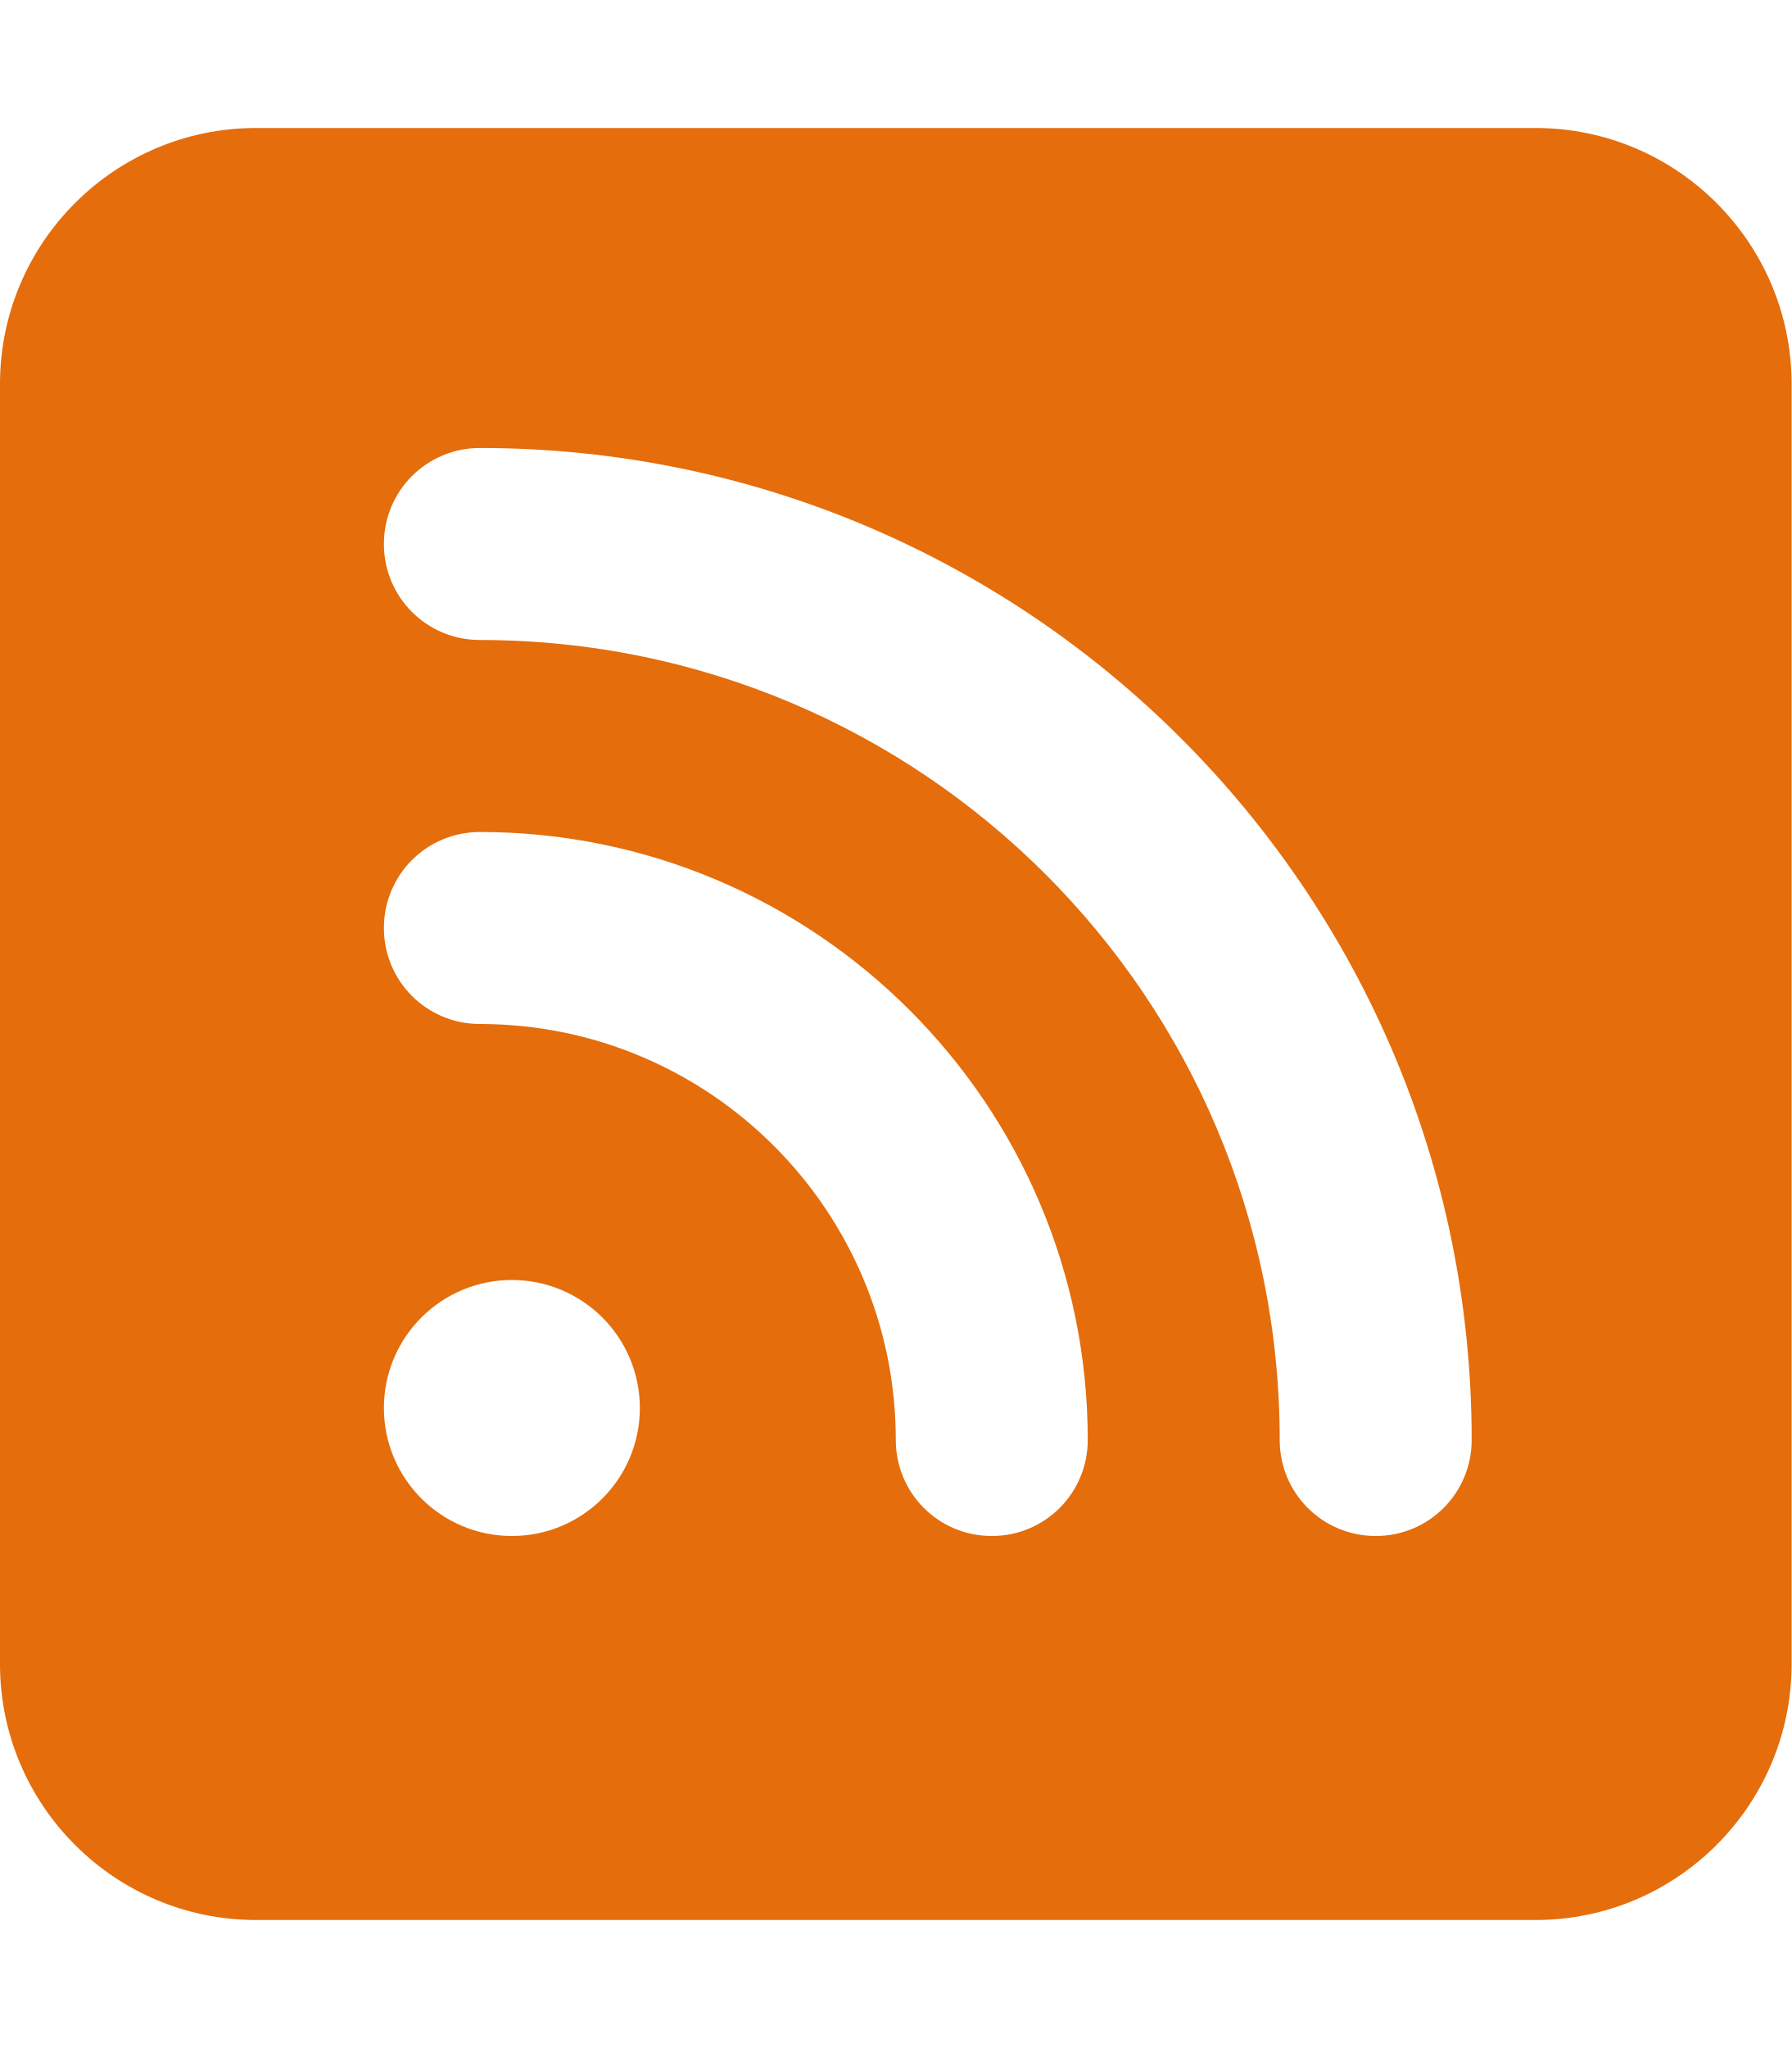
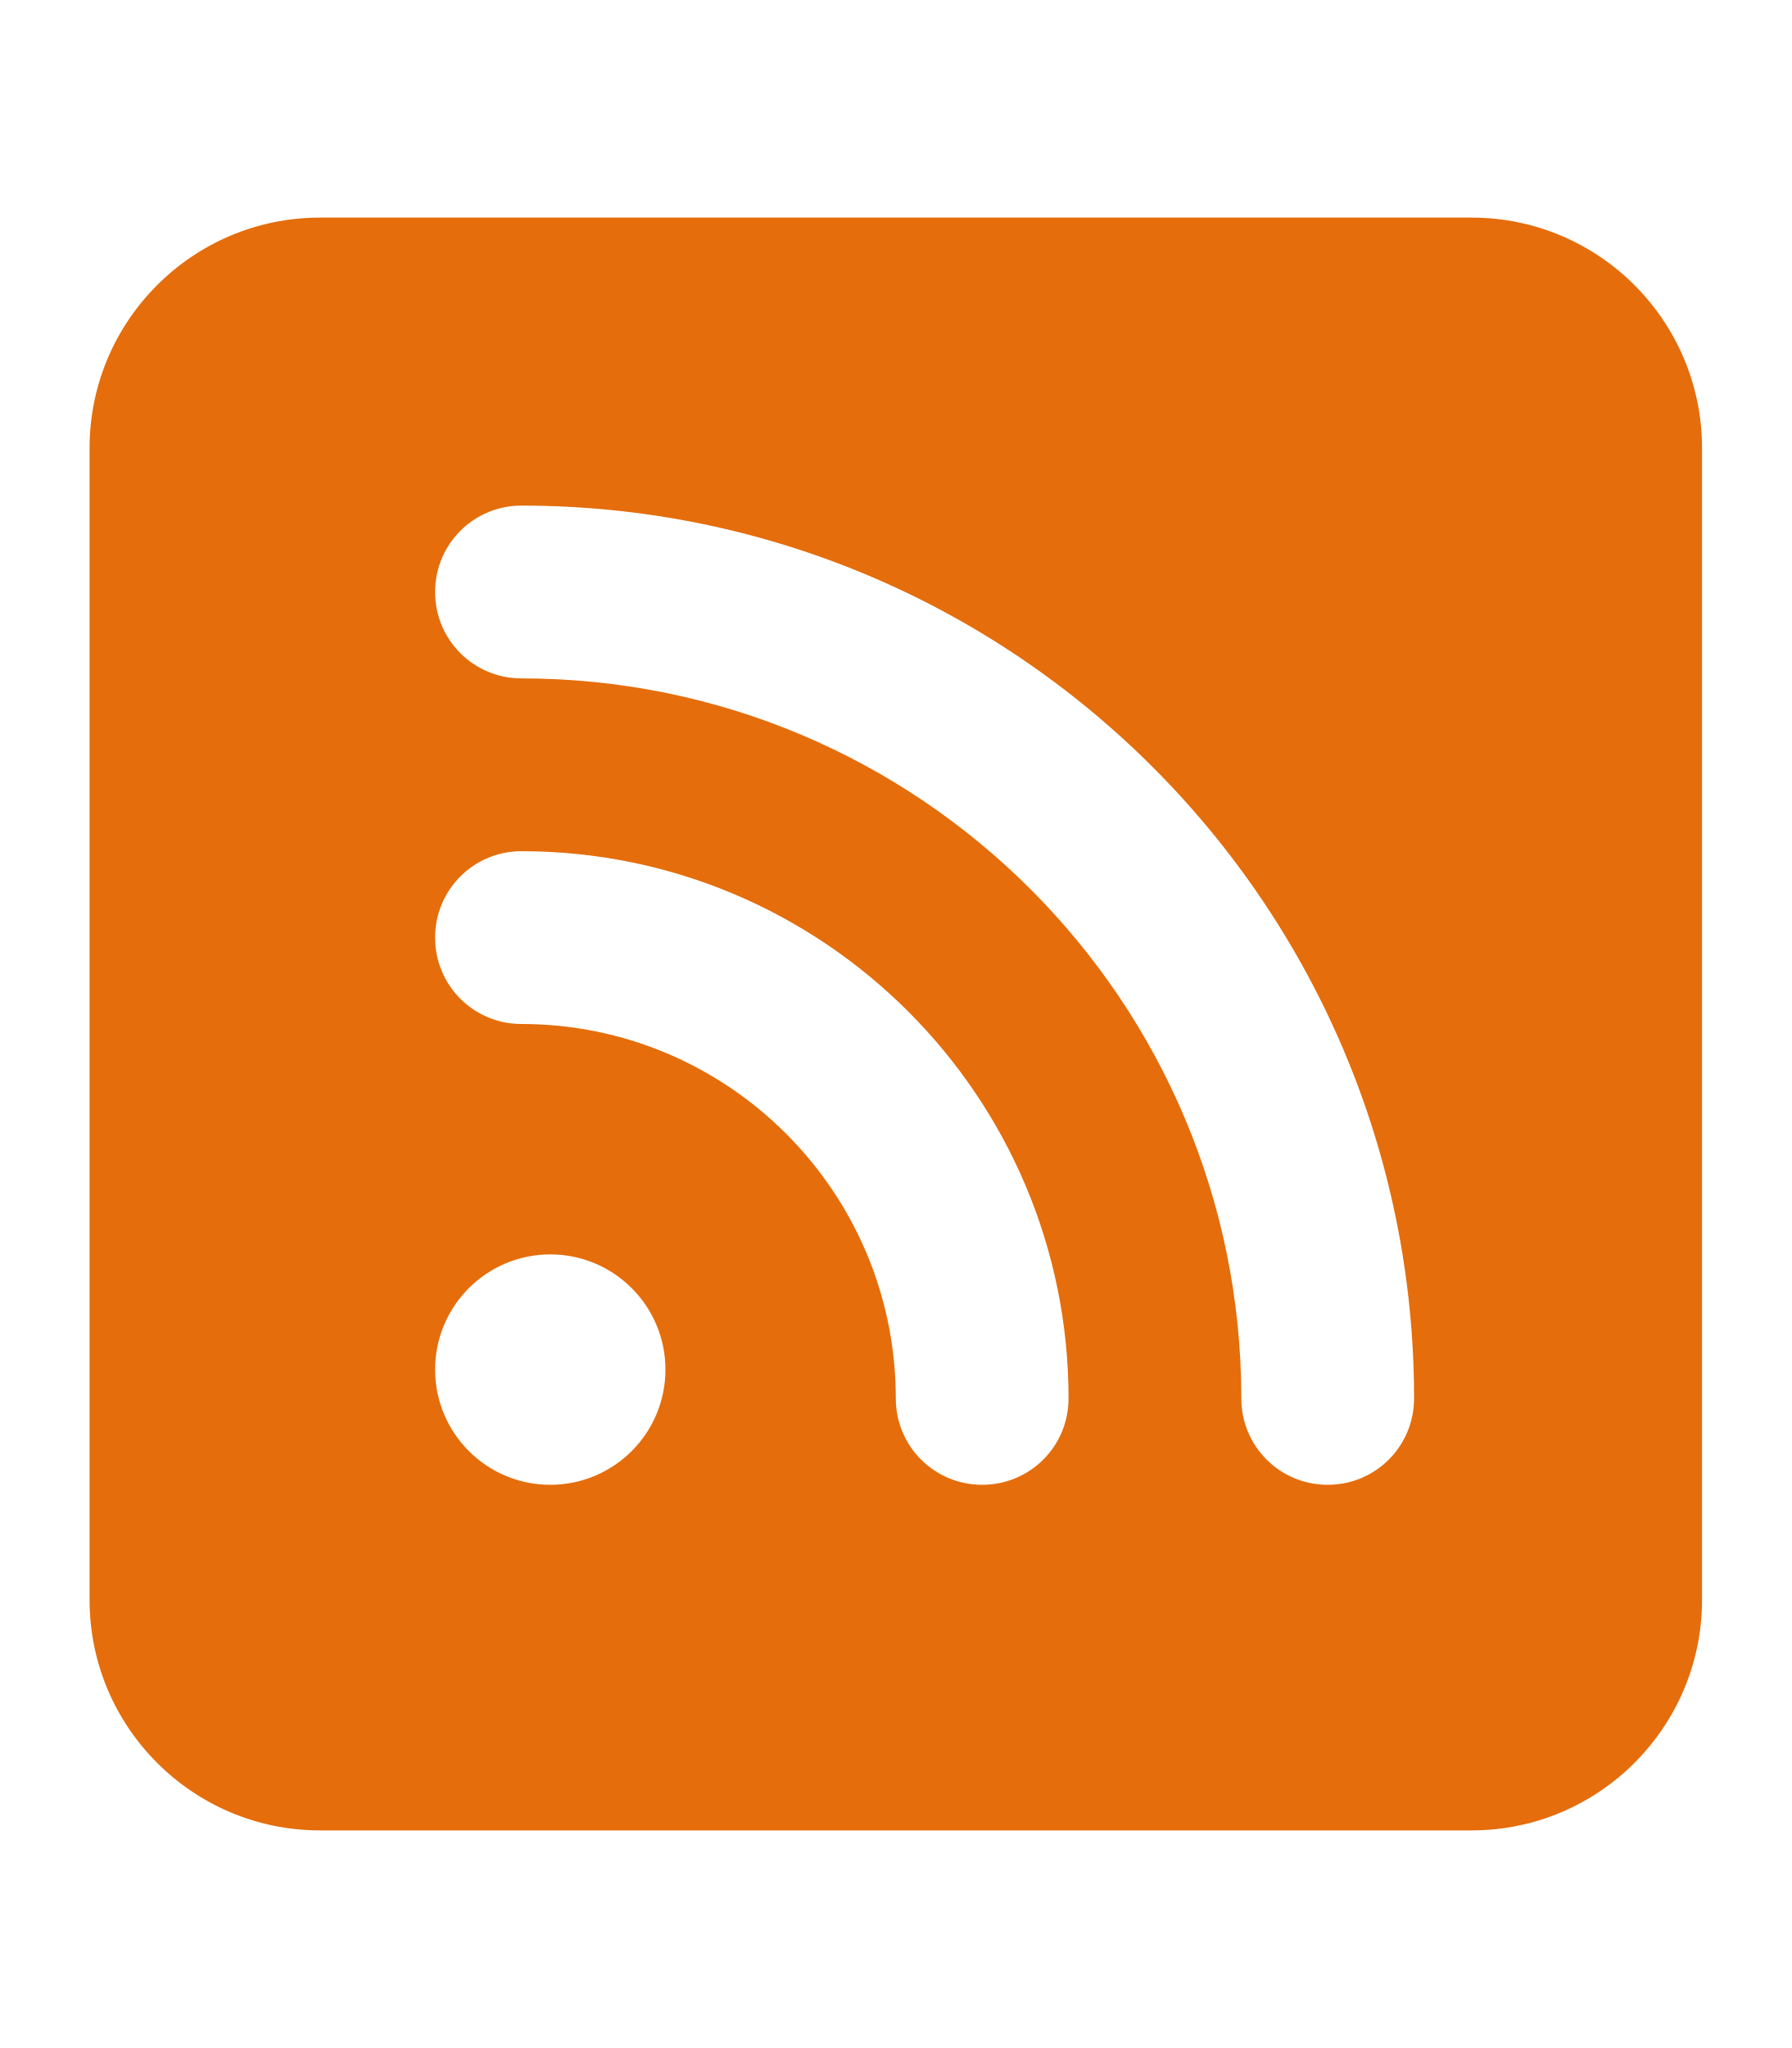
<svg xmlns="http://www.w3.org/2000/svg" height="16" width="14" viewBox="0 0 448 512">
-   <path fill="#e56d0b" d="M64 32C28.7 32 0 60.7 0 96V416c0 35.3 28.7 64 64 64H384c35.3 0 64-28.7 64-64V96c0-35.3-28.7-64-64-64H64zM96 136c0-13.3 10.7-24 24-24c137 0 248 111 248 248c0 13.3-10.7 24-24 24s-24-10.7-24-24c0-110.5-89.5-200-200-200c-13.3 0-24-10.7-24-24zm0 96c0-13.3 10.7-24 24-24c83.9 0 152 68.1 152 152c0 13.3-10.7 24-24 24s-24-10.7-24-24c0-57.4-46.6-104-104-104c-13.3 0-24-10.7-24-24zm0 120a32 32 0 1 1 64 0 32 32 0 1 1 -64 0z" />
+   <g transform="translate(22.4 25.6) scale(0.9)">
+     <path fill="#e56d0b" d="M64 32C28.7 32 0 60.7 0 96V416c0 35.3 28.7 64 64 64H384c35.3 0 64-28.7 64-64V96c0-35.3-28.7-64-64-64H64zM96 136c0-13.3 10.7-24 24-24c137 0 248 111 248 248c0 13.3-10.7 24-24 24s-24-10.7-24-24c0-110.5-89.5-200-200-200c-13.3 0-24-10.7-24-24zm0 96c0-13.3 10.7-24 24-24c83.9 0 152 68.1 152 152c0 13.3-10.7 24-24 24s-24-10.7-24-24c0-57.4-46.6-104-104-104c-13.3 0-24-10.7-24-24zm0 120a32 32 0 1 1 64 0 32 32 0 1 1 -64 0z" />
+   </g>
</svg>
